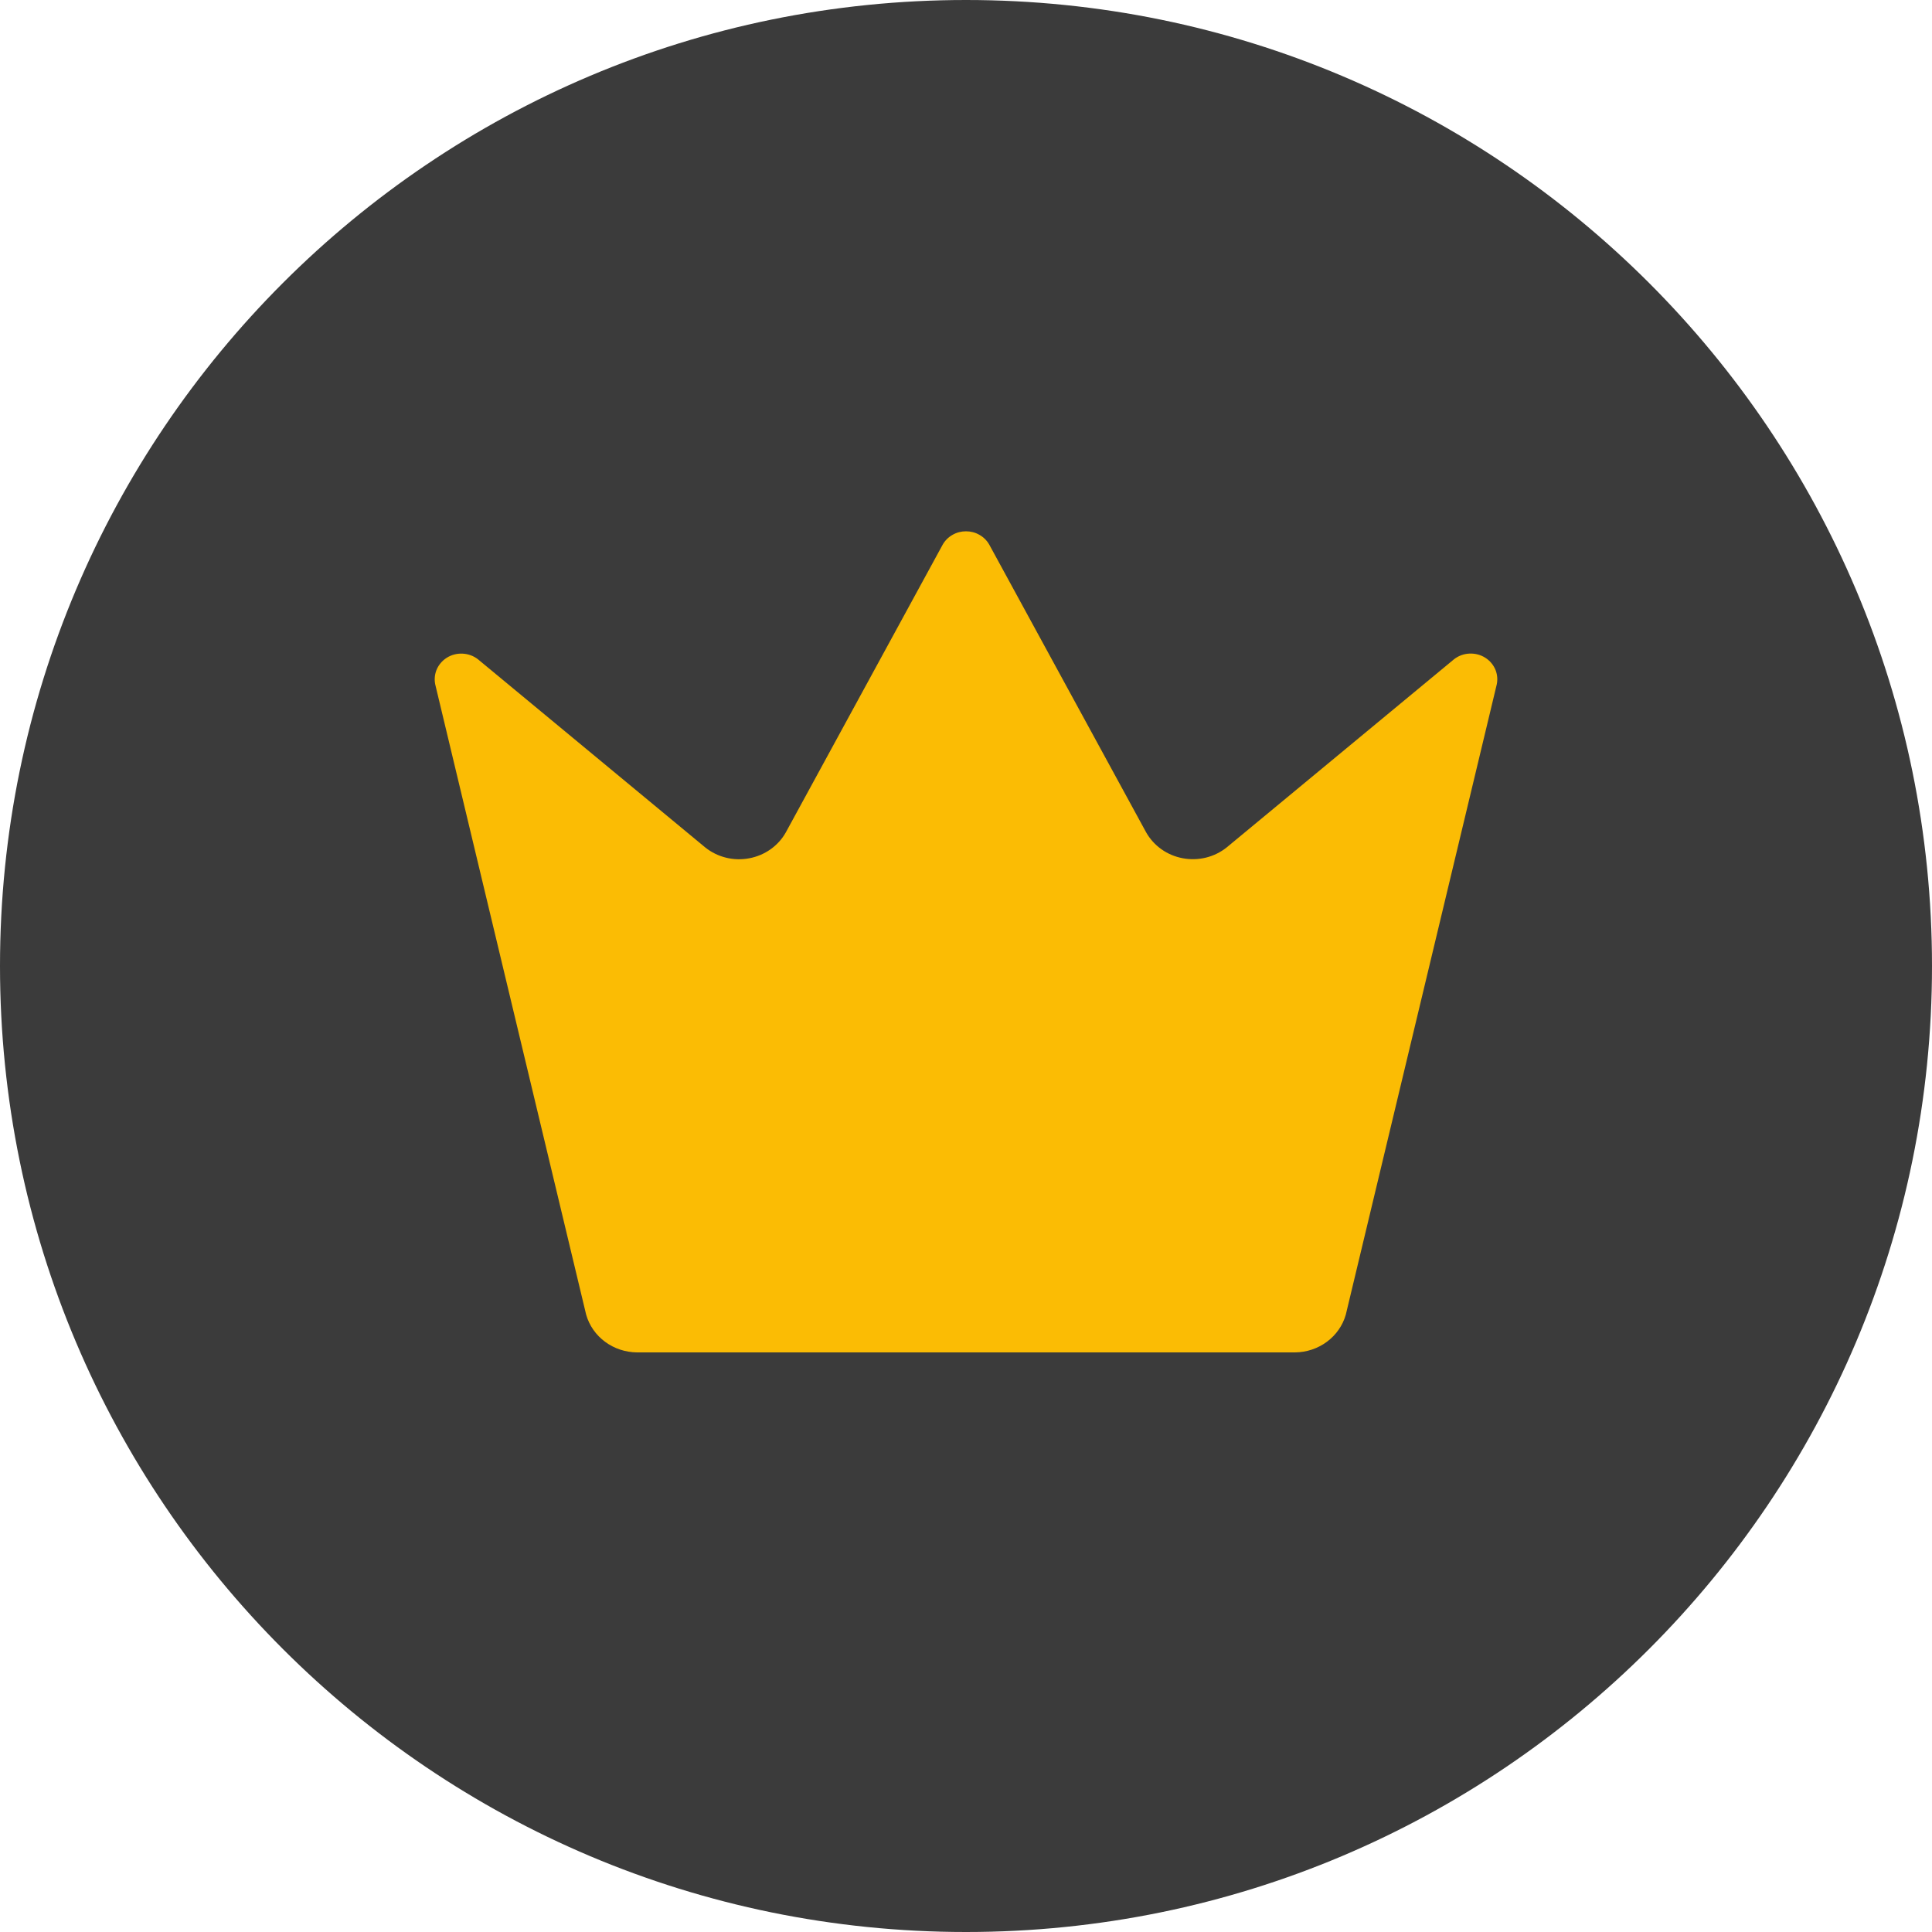
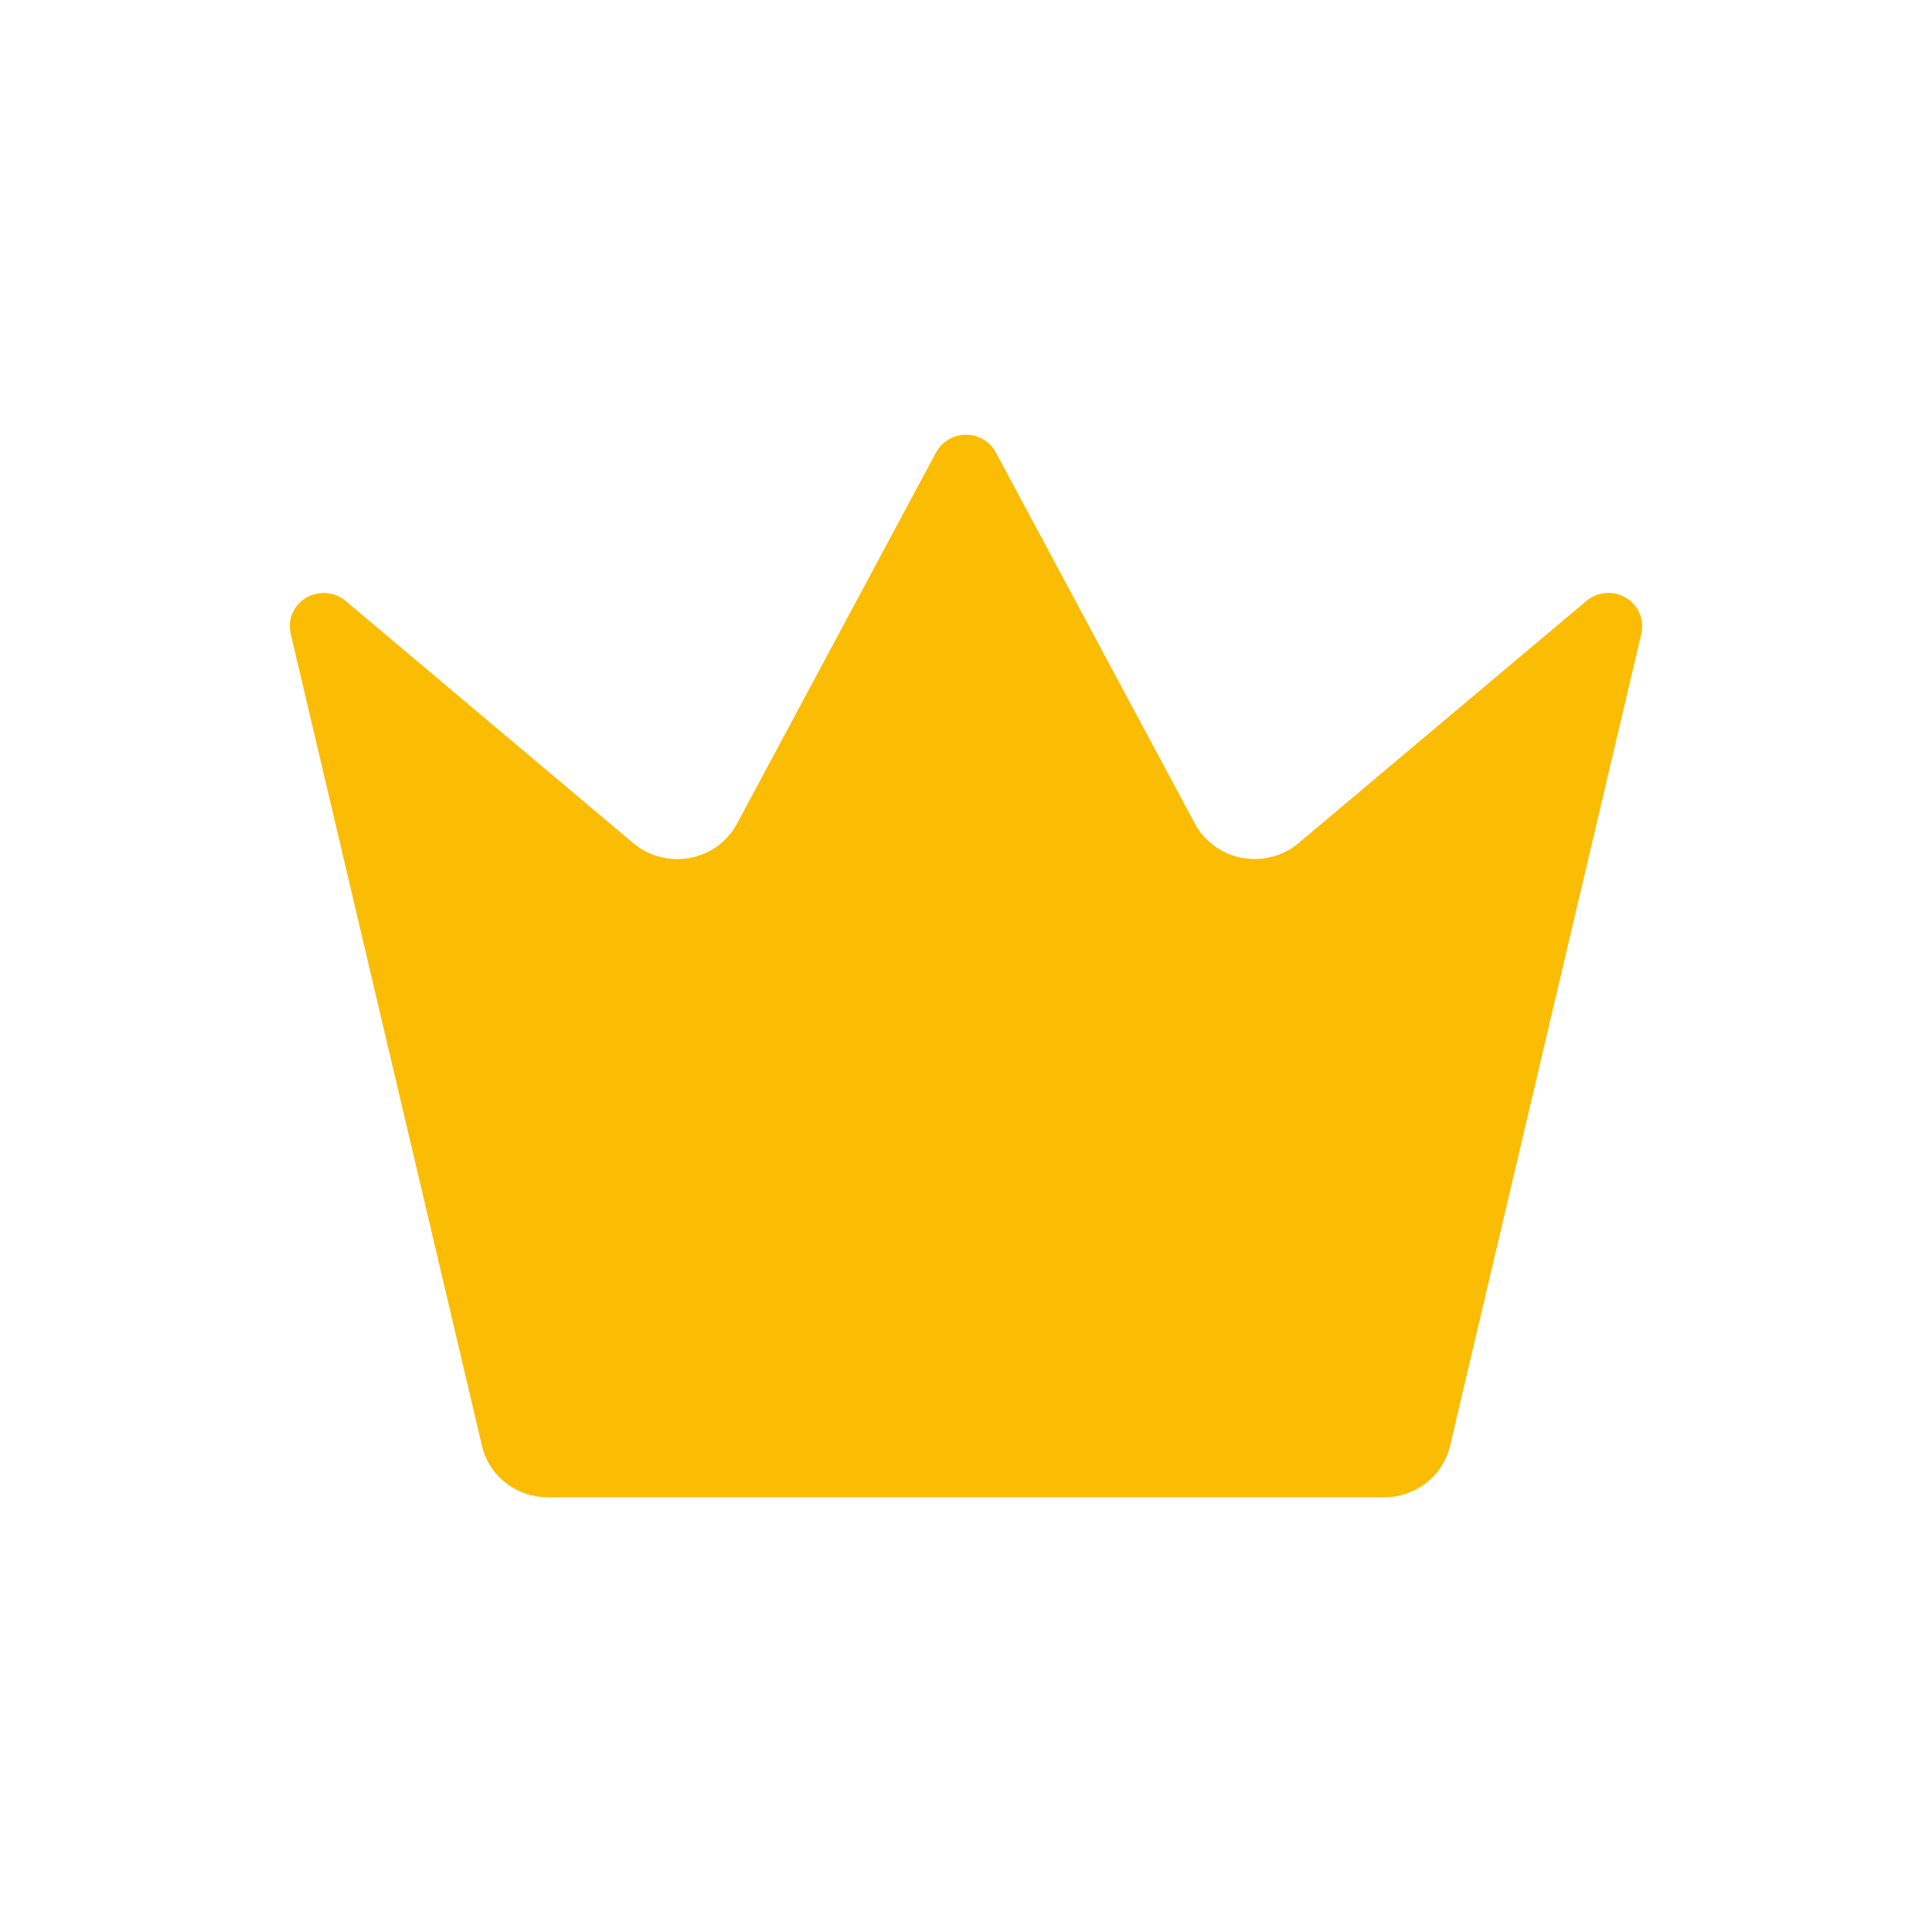
- <svg xmlns="http://www.w3.org/2000/svg" width="40" height="40" viewBox="0 0 40 40" fill="none">
-   <rect width="40" height="40" rx="20" fill="#3B3B3B" />
-   <path d="M19.518 11.275C19.565 11.192 19.635 11.122 19.72 11.074C19.804 11.025 19.901 11 20 11C20.098 11 20.195 11.025 20.279 11.074C20.364 11.122 20.434 11.192 20.481 11.275L23.729 17.232C23.807 17.37 23.915 17.49 24.046 17.583C24.177 17.676 24.327 17.739 24.487 17.769C24.646 17.799 24.811 17.794 24.968 17.756C25.125 17.717 25.272 17.645 25.397 17.545L30.103 13.65C30.193 13.579 30.304 13.537 30.421 13.532C30.537 13.526 30.652 13.555 30.75 13.617C30.847 13.678 30.922 13.768 30.964 13.873C31.005 13.978 31.011 14.093 30.981 14.202L27.863 27.22C27.799 27.443 27.662 27.639 27.472 27.78C27.282 27.921 27.05 27.998 26.811 28H13.189C12.95 27.998 12.717 27.921 12.527 27.78C12.337 27.64 12.2 27.443 12.136 27.22L9.019 14.203C8.989 14.094 8.995 13.979 9.036 13.874C9.078 13.769 9.153 13.679 9.25 13.618C9.348 13.556 9.463 13.527 9.579 13.533C9.696 13.539 9.807 13.58 9.897 13.651L14.602 17.546C14.727 17.646 14.873 17.718 15.031 17.757C15.188 17.796 15.353 17.8 15.512 17.77C15.671 17.74 15.822 17.677 15.953 17.584C16.084 17.491 16.192 17.372 16.27 17.233L19.518 11.275Z" fill="#FBBC04" />
+ <svg xmlns="http://www.w3.org/2000/svg" width="20" height="20" viewBox="0 0 20 20" fill="none">
+   <path d="M9.693 4.678C9.723 4.624 9.768 4.579 9.822 4.548C9.875 4.517 9.937 4.5 10 4.5C10.062 4.5 10.124 4.517 10.178 4.548C10.232 4.579 10.276 4.624 10.306 4.678L12.373 8.533C12.422 8.622 12.491 8.699 12.575 8.759C12.658 8.82 12.754 8.861 12.855 8.88C12.957 8.899 13.061 8.896 13.161 8.871C13.262 8.846 13.355 8.8 13.434 8.735L16.429 6.215C16.486 6.169 16.557 6.142 16.631 6.138C16.705 6.134 16.779 6.154 16.841 6.193C16.903 6.233 16.951 6.291 16.977 6.359C17.003 6.427 17.007 6.501 16.988 6.572L15.004 14.995C14.963 15.139 14.876 15.267 14.755 15.358C14.634 15.449 14.486 15.499 14.334 15.5H5.666C5.513 15.499 5.365 15.449 5.245 15.358C5.124 15.267 5.036 15.139 4.996 14.995L3.012 6.572C2.993 6.502 2.997 6.428 3.023 6.36C3.049 6.292 3.097 6.234 3.159 6.194C3.221 6.154 3.295 6.135 3.369 6.139C3.443 6.143 3.513 6.169 3.571 6.215L6.565 8.736C6.644 8.8 6.738 8.847 6.838 8.872C6.938 8.897 7.043 8.9 7.144 8.881C7.246 8.861 7.341 8.82 7.425 8.76C7.508 8.7 7.577 8.623 7.626 8.533L9.693 4.678Z" fill="#FBBC04" />
</svg>
